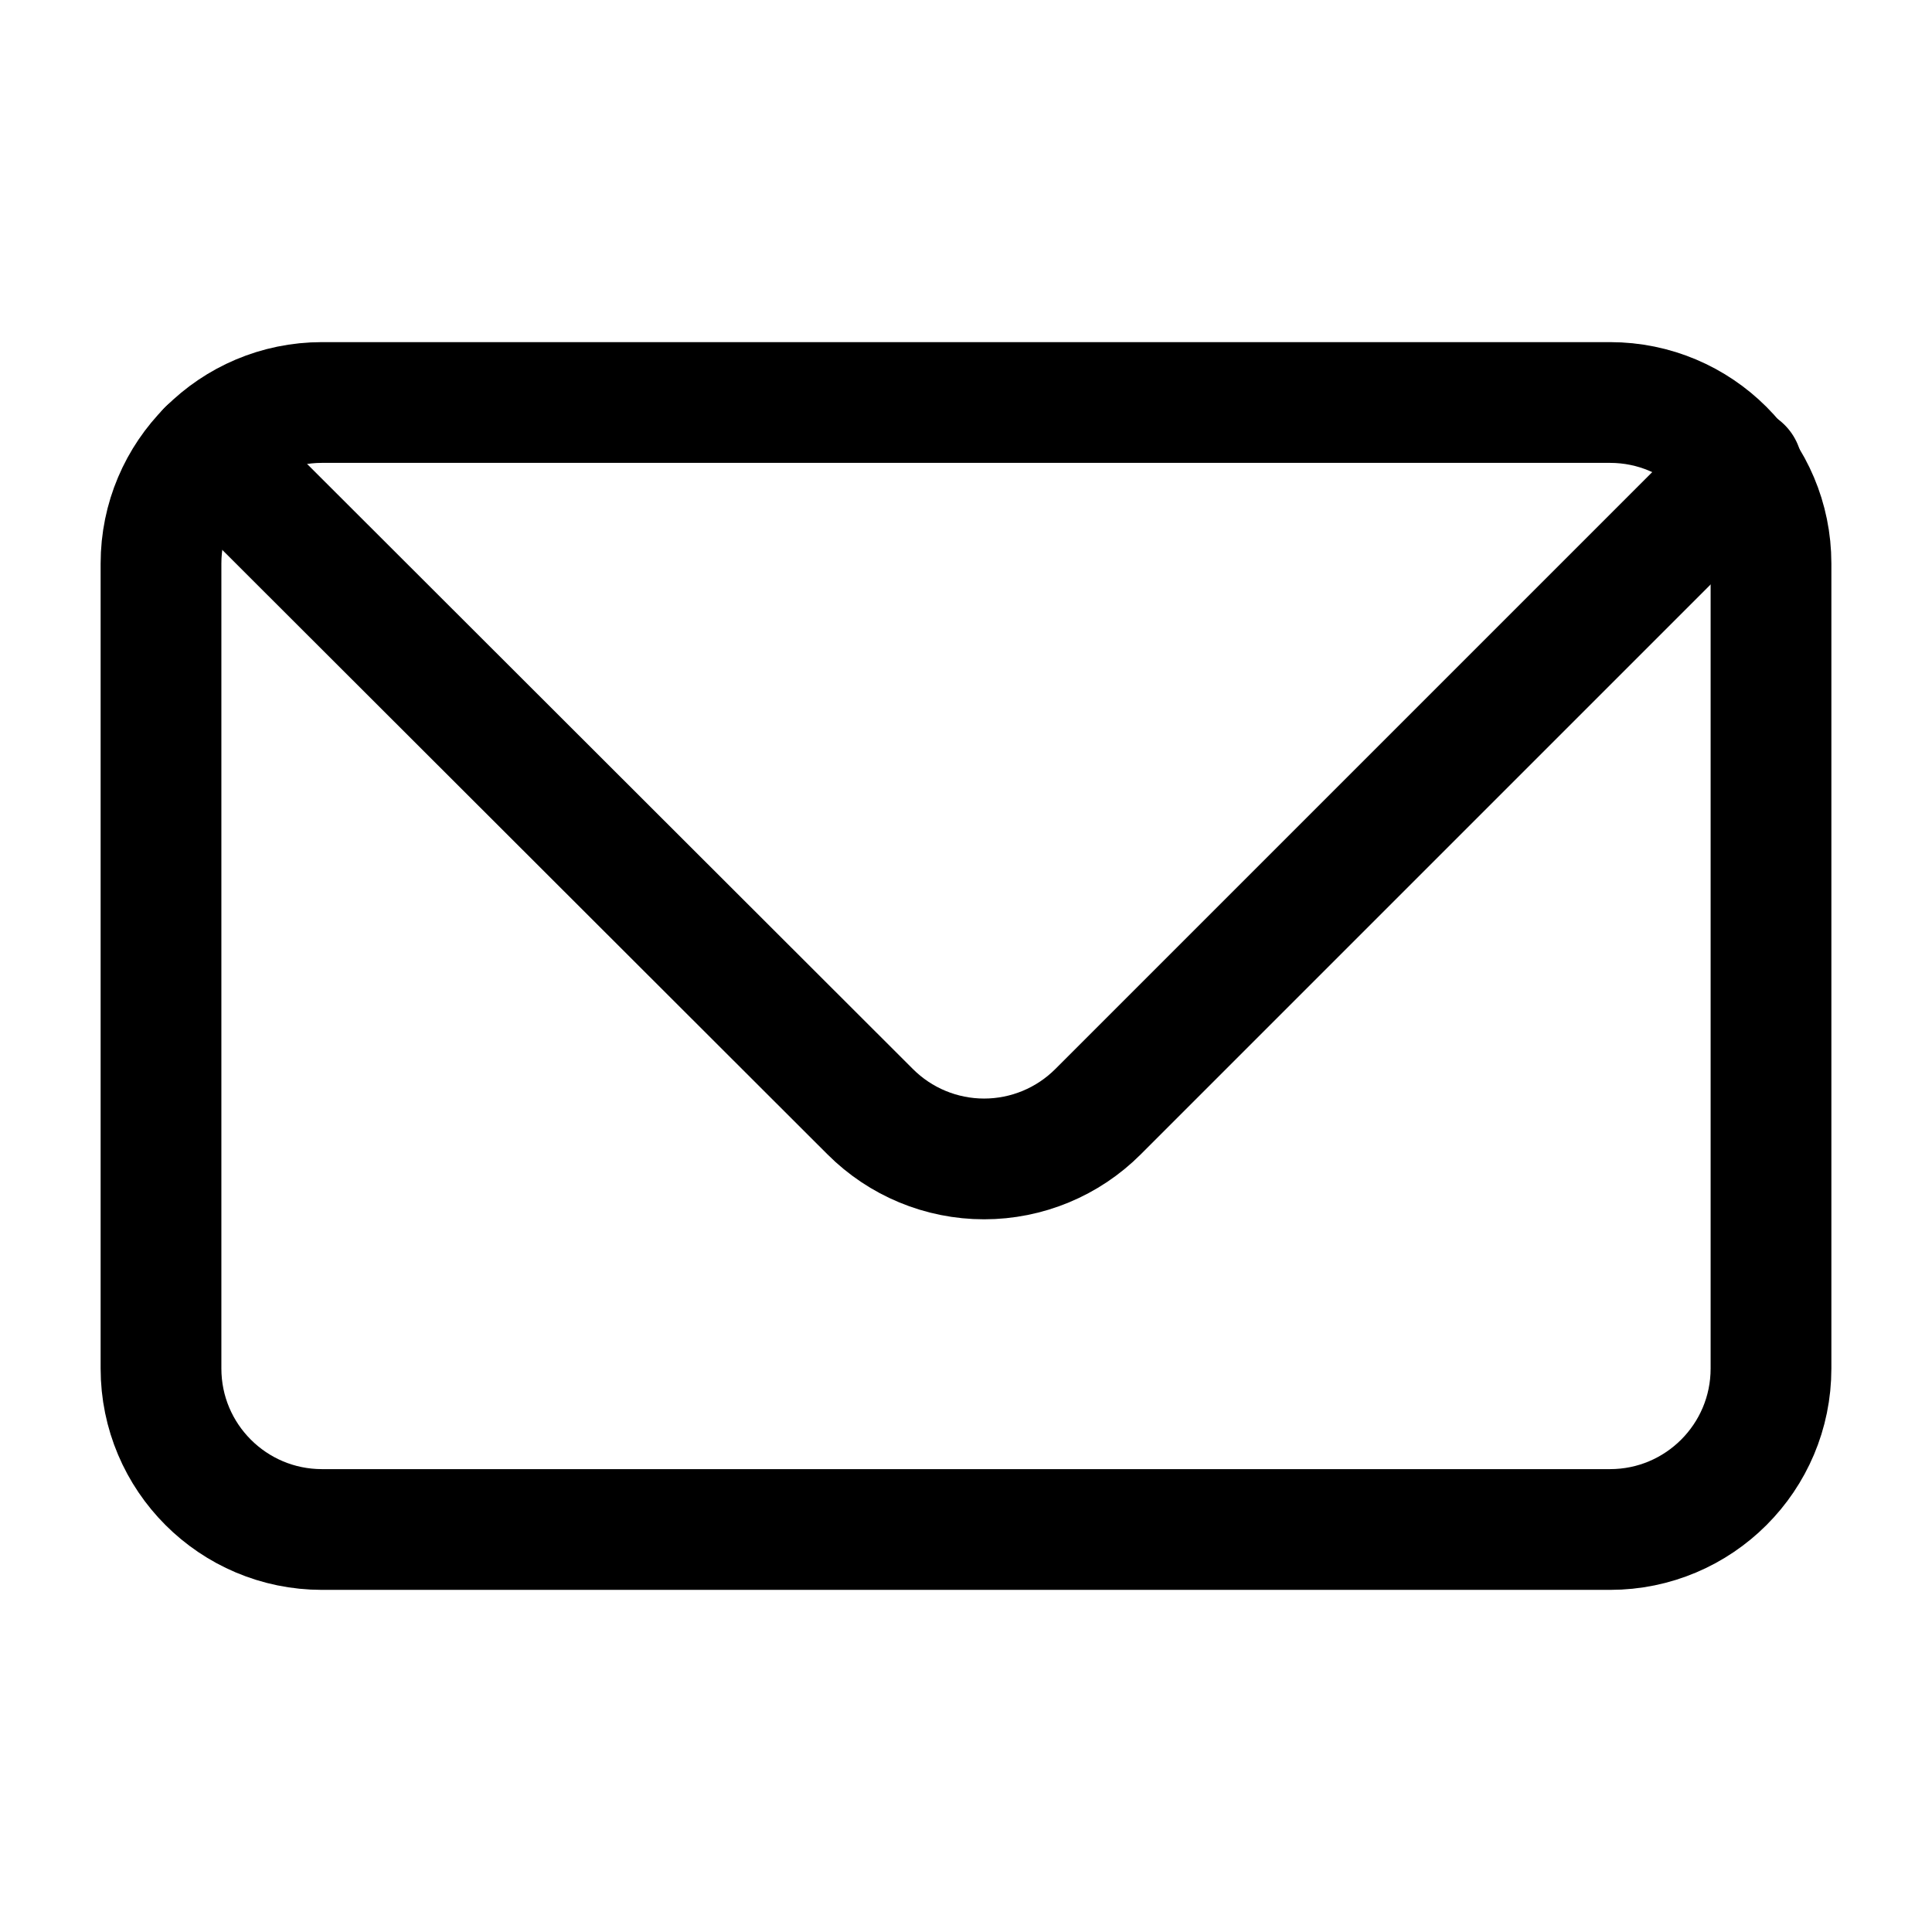
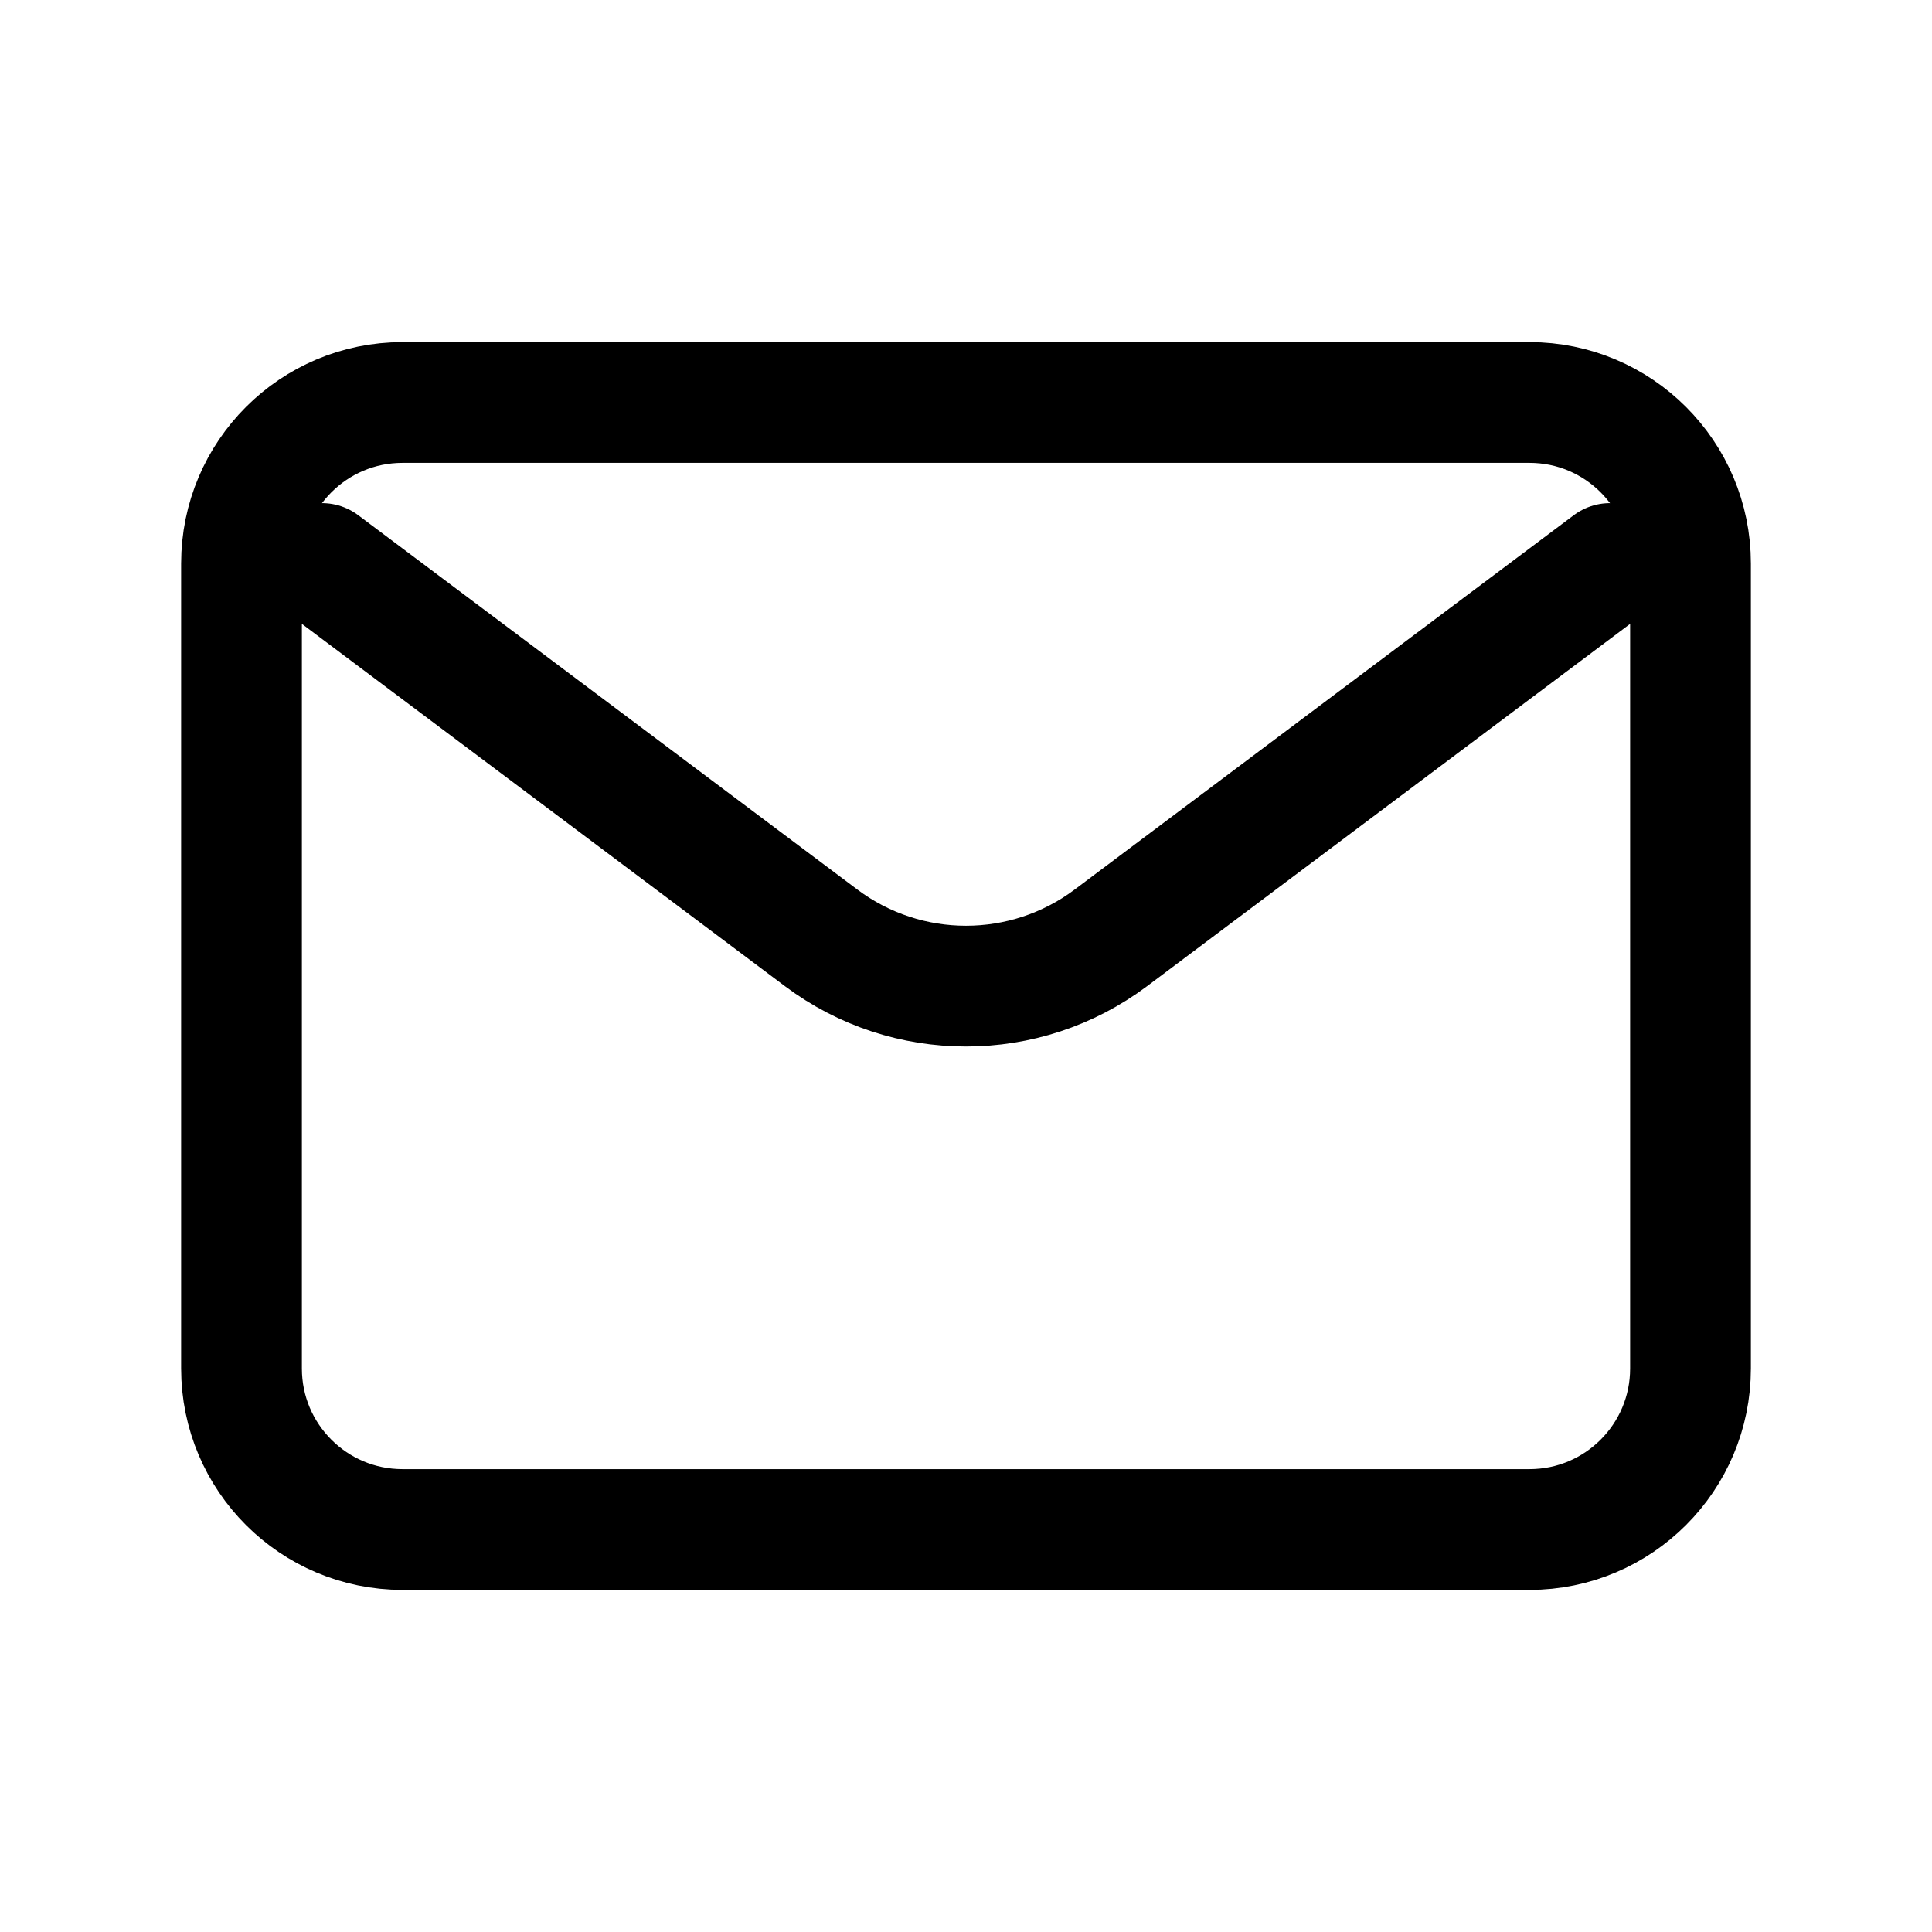
- <svg xmlns="http://www.w3.org/2000/svg" width="800px" height="800px" viewBox="0 0 24 24">
-   <defs>
-     <style>.cls-1,.cls-2{fill:none;stroke:#000000;stroke-linecap:round;stroke-width:1.5px;}.cls-1{stroke-linejoin:bevel;}.cls-2{stroke-linejoin:round;fill-rule:evenodd;}</style>
-   </defs>
-   <g id="ic-contact-mail">
-     <rect class="cls-1" x="2" y="5" width="20" height="14" rx="2" />
-     <path class="cls-2" d="M2.58,5.59l8.23,8.22a2,2,0,0,0,2.83,0l8-8" />
-   </g>
+ <svg xmlns="http://www.w3.org/2000/svg" width="24" height="24" viewBox="0 0 24 24" fill="none">
+   <path d="M4 7L10.2 11.65C11.267 12.45 12.733 12.45 13.8 11.65L20 7" stroke="#000000" stroke-width="1.5" stroke-linecap="round" stroke-linejoin="round" />
+   <rect x="3" y="5" width="18" height="14" rx="2" stroke="#000000" stroke-width="1.5" stroke-linecap="round" />
</svg>
